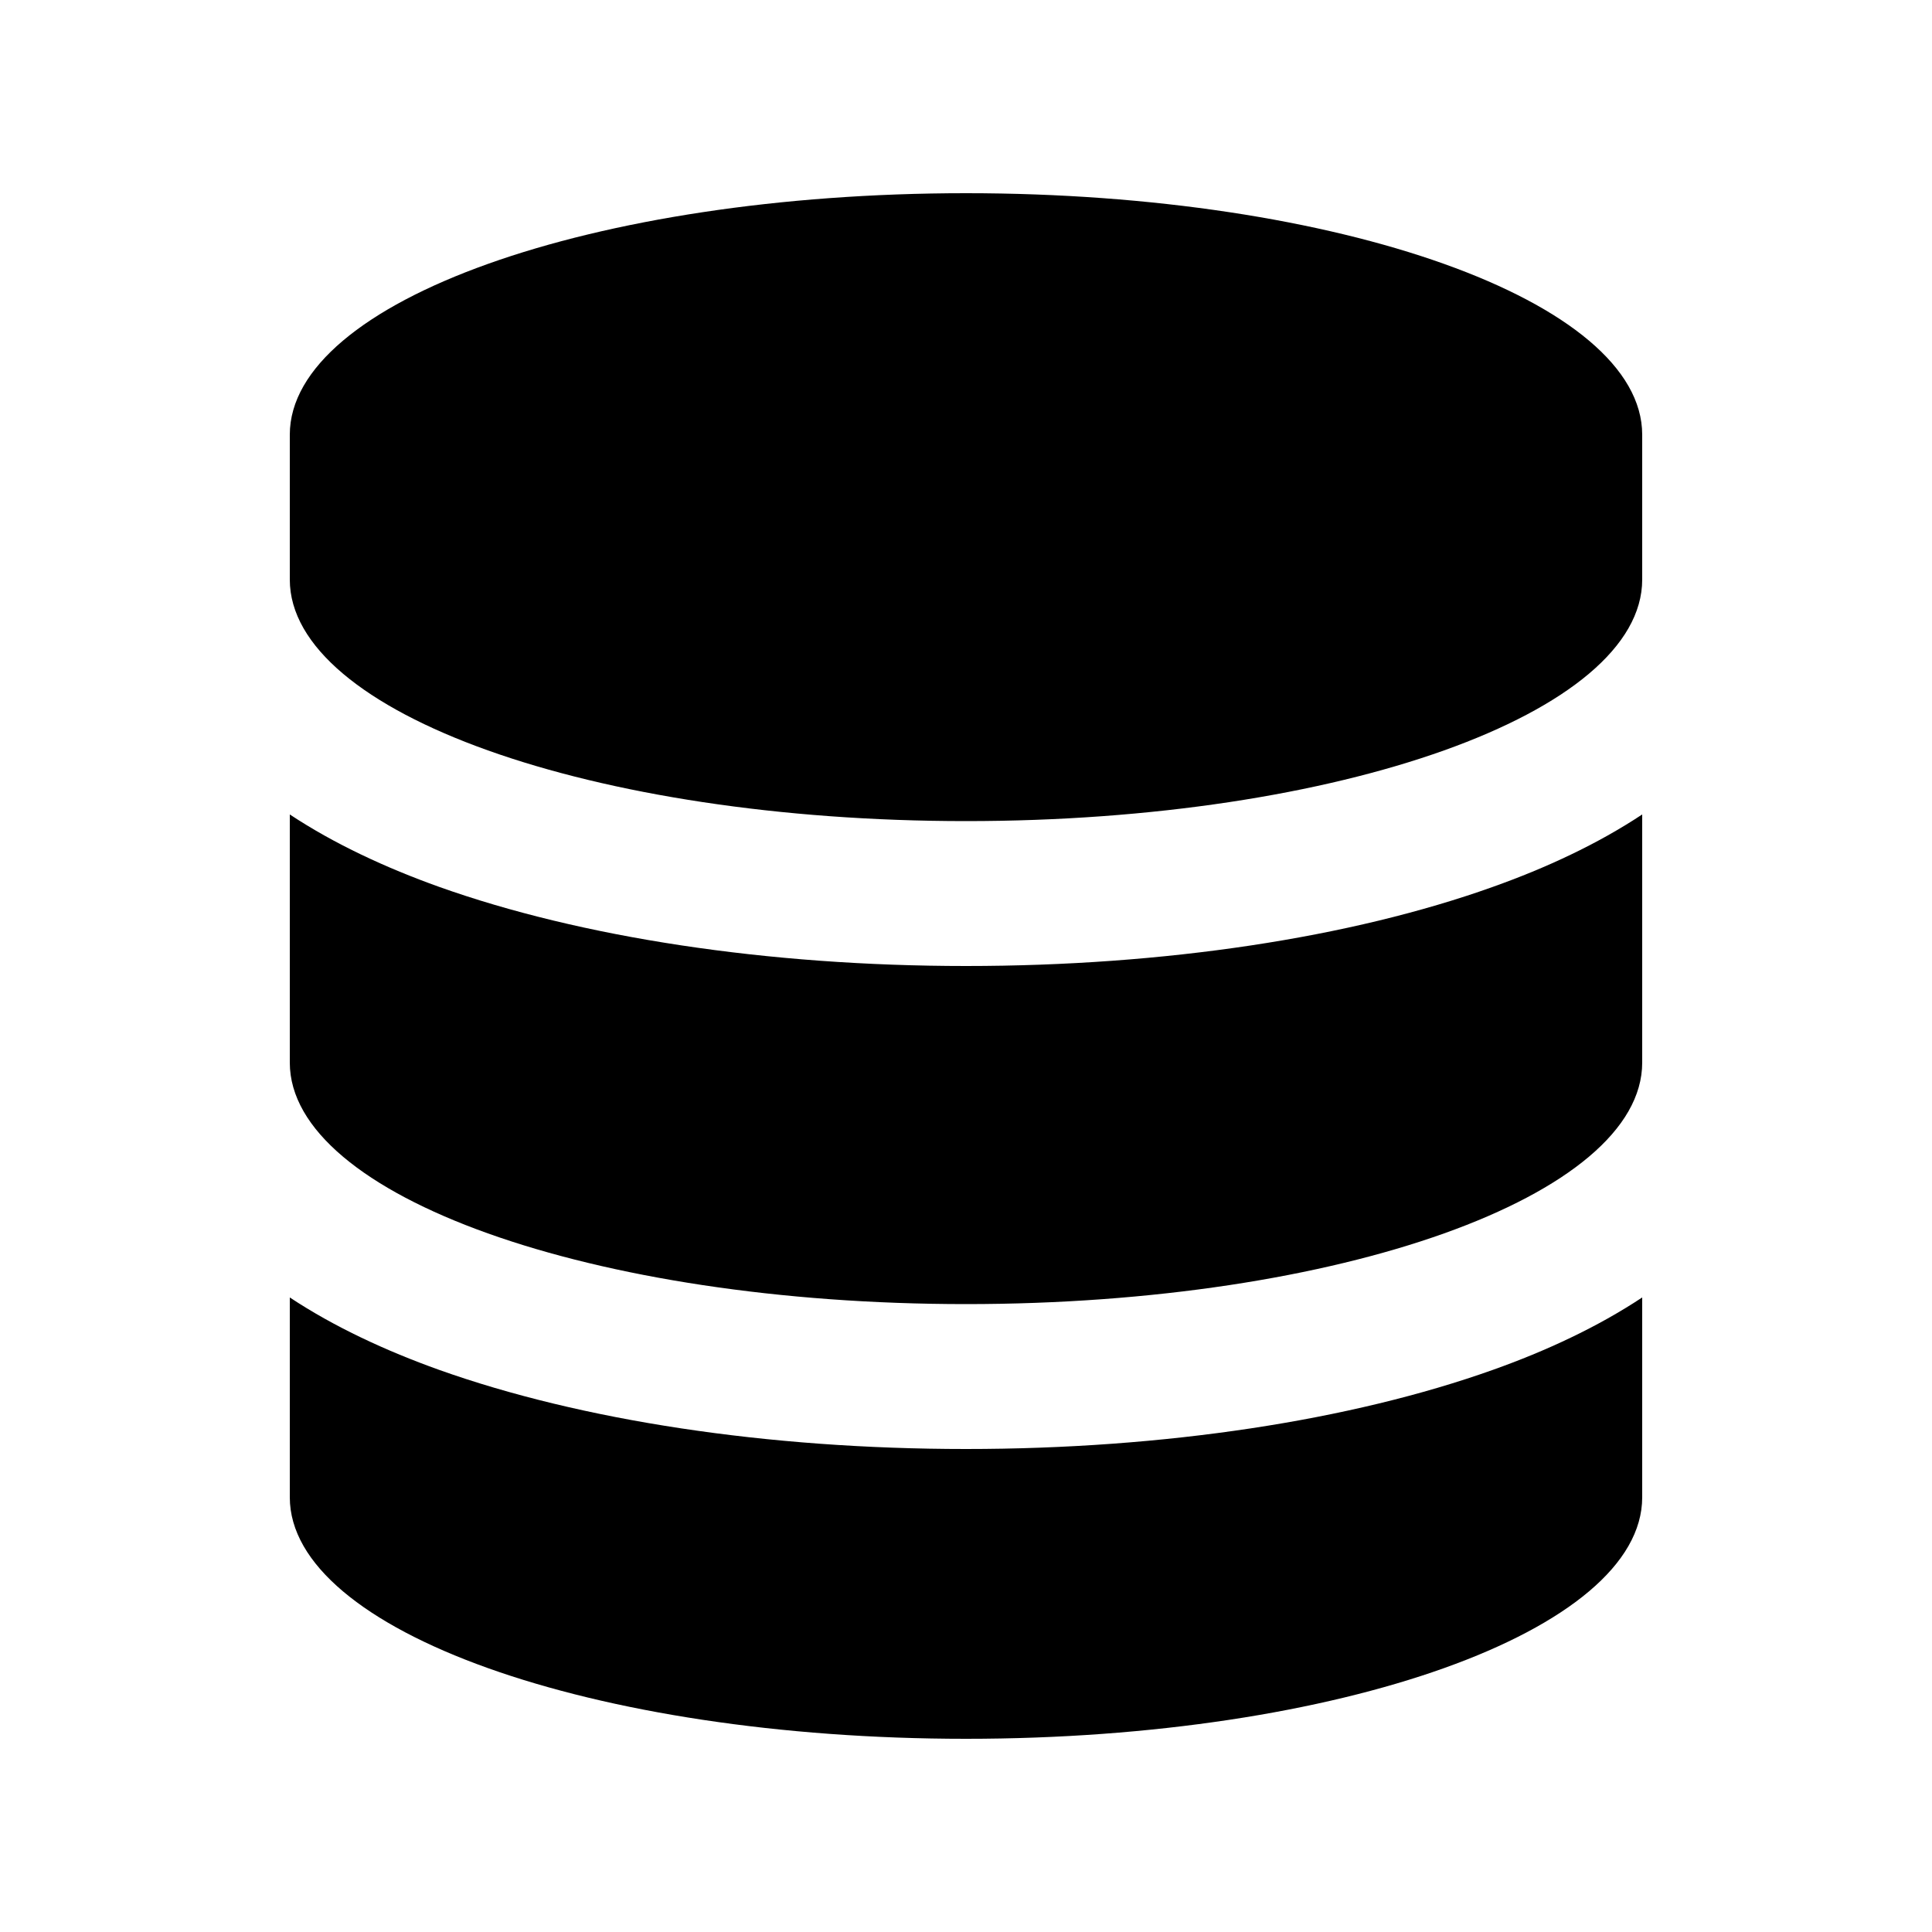
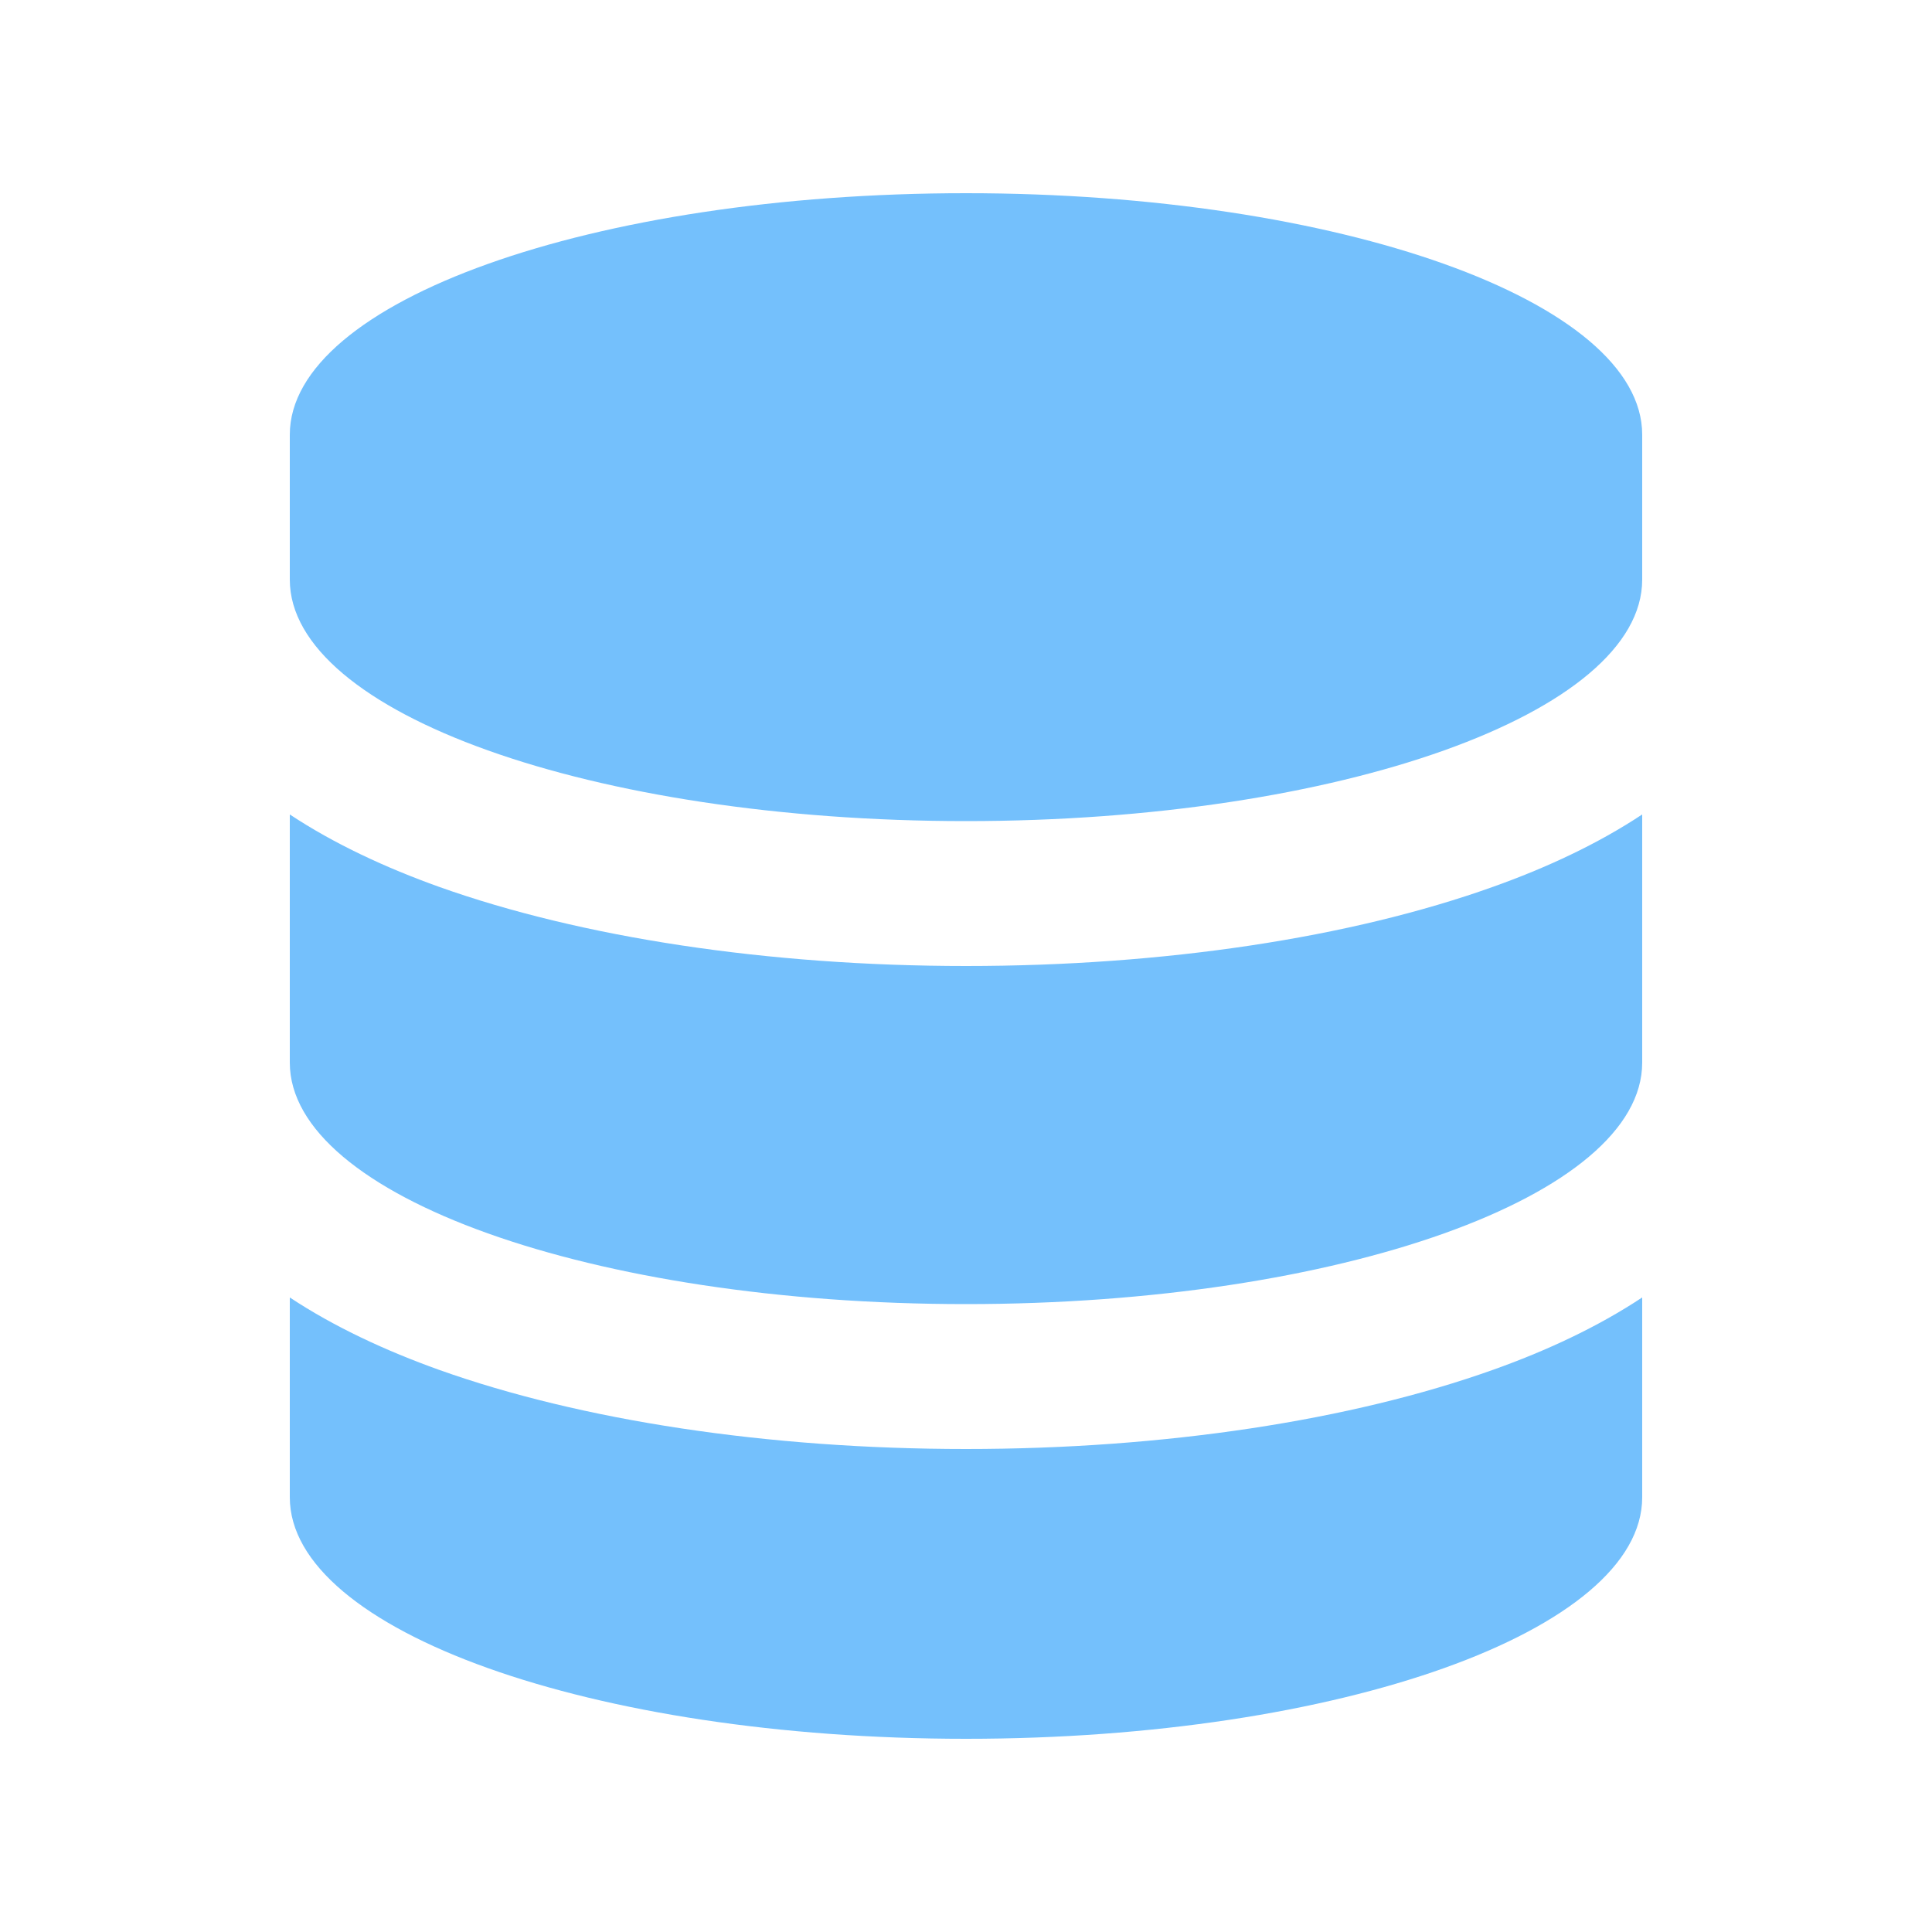
<svg xmlns="http://www.w3.org/2000/svg" viewBox="0 0 640 640">
-   <path d="M544 269.8C529.2 279.6 512.2 287.5 494.5 293.8C447.5 310.6 385.8 320 320 320C254.2 320 192.4 310.5 145.5 293.8C127.9 287.5 110.8 279.6 96 269.8L96 352C96 396.2 196.3 432 320 432C443.7 432 544 396.2 544 352L544 269.8zM544 192L544 144C544 99.8 443.7 64 320 64C196.3 64 96 99.8 96 144L96 192C96 236.2 196.3 272 320 272C443.7 272 544 236.2 544 192zM494.5 453.8C447.6 470.5 385.9 480 320 480C254.1 480 192.4 470.5 145.5 453.8C127.9 447.5 110.8 439.6 96 429.8L96 496C96 540.2 196.3 576 320 576C443.7 576 544 540.2 544 496L544 429.8C529.2 439.6 512.2 447.5 494.5 453.8z" />
+   <path fill="#74C0FC" d="M544 269.8C529.2 279.6 512.2 287.5 494.5 293.8C447.5 310.6 385.8 320 320 320C254.2 320 192.4 310.5 145.5 293.8C127.9 287.5 110.8 279.6 96 269.8L96 352C96 396.2 196.3 432 320 432C443.7 432 544 396.2 544 352L544 269.8zM544 192L544 144C544 99.8 443.7 64 320 64C196.3 64 96 99.8 96 144L96 192C96 236.2 196.3 272 320 272C443.7 272 544 236.2 544 192zM494.5 453.8C447.6 470.5 385.9 480 320 480C254.1 480 192.4 470.5 145.5 453.8C127.9 447.5 110.8 439.6 96 429.8L96 496C96 540.2 196.3 576 320 576C443.7 576 544 540.2 544 496L544 429.8C529.2 439.6 512.2 447.5 494.5 453.8z" />
</svg>
